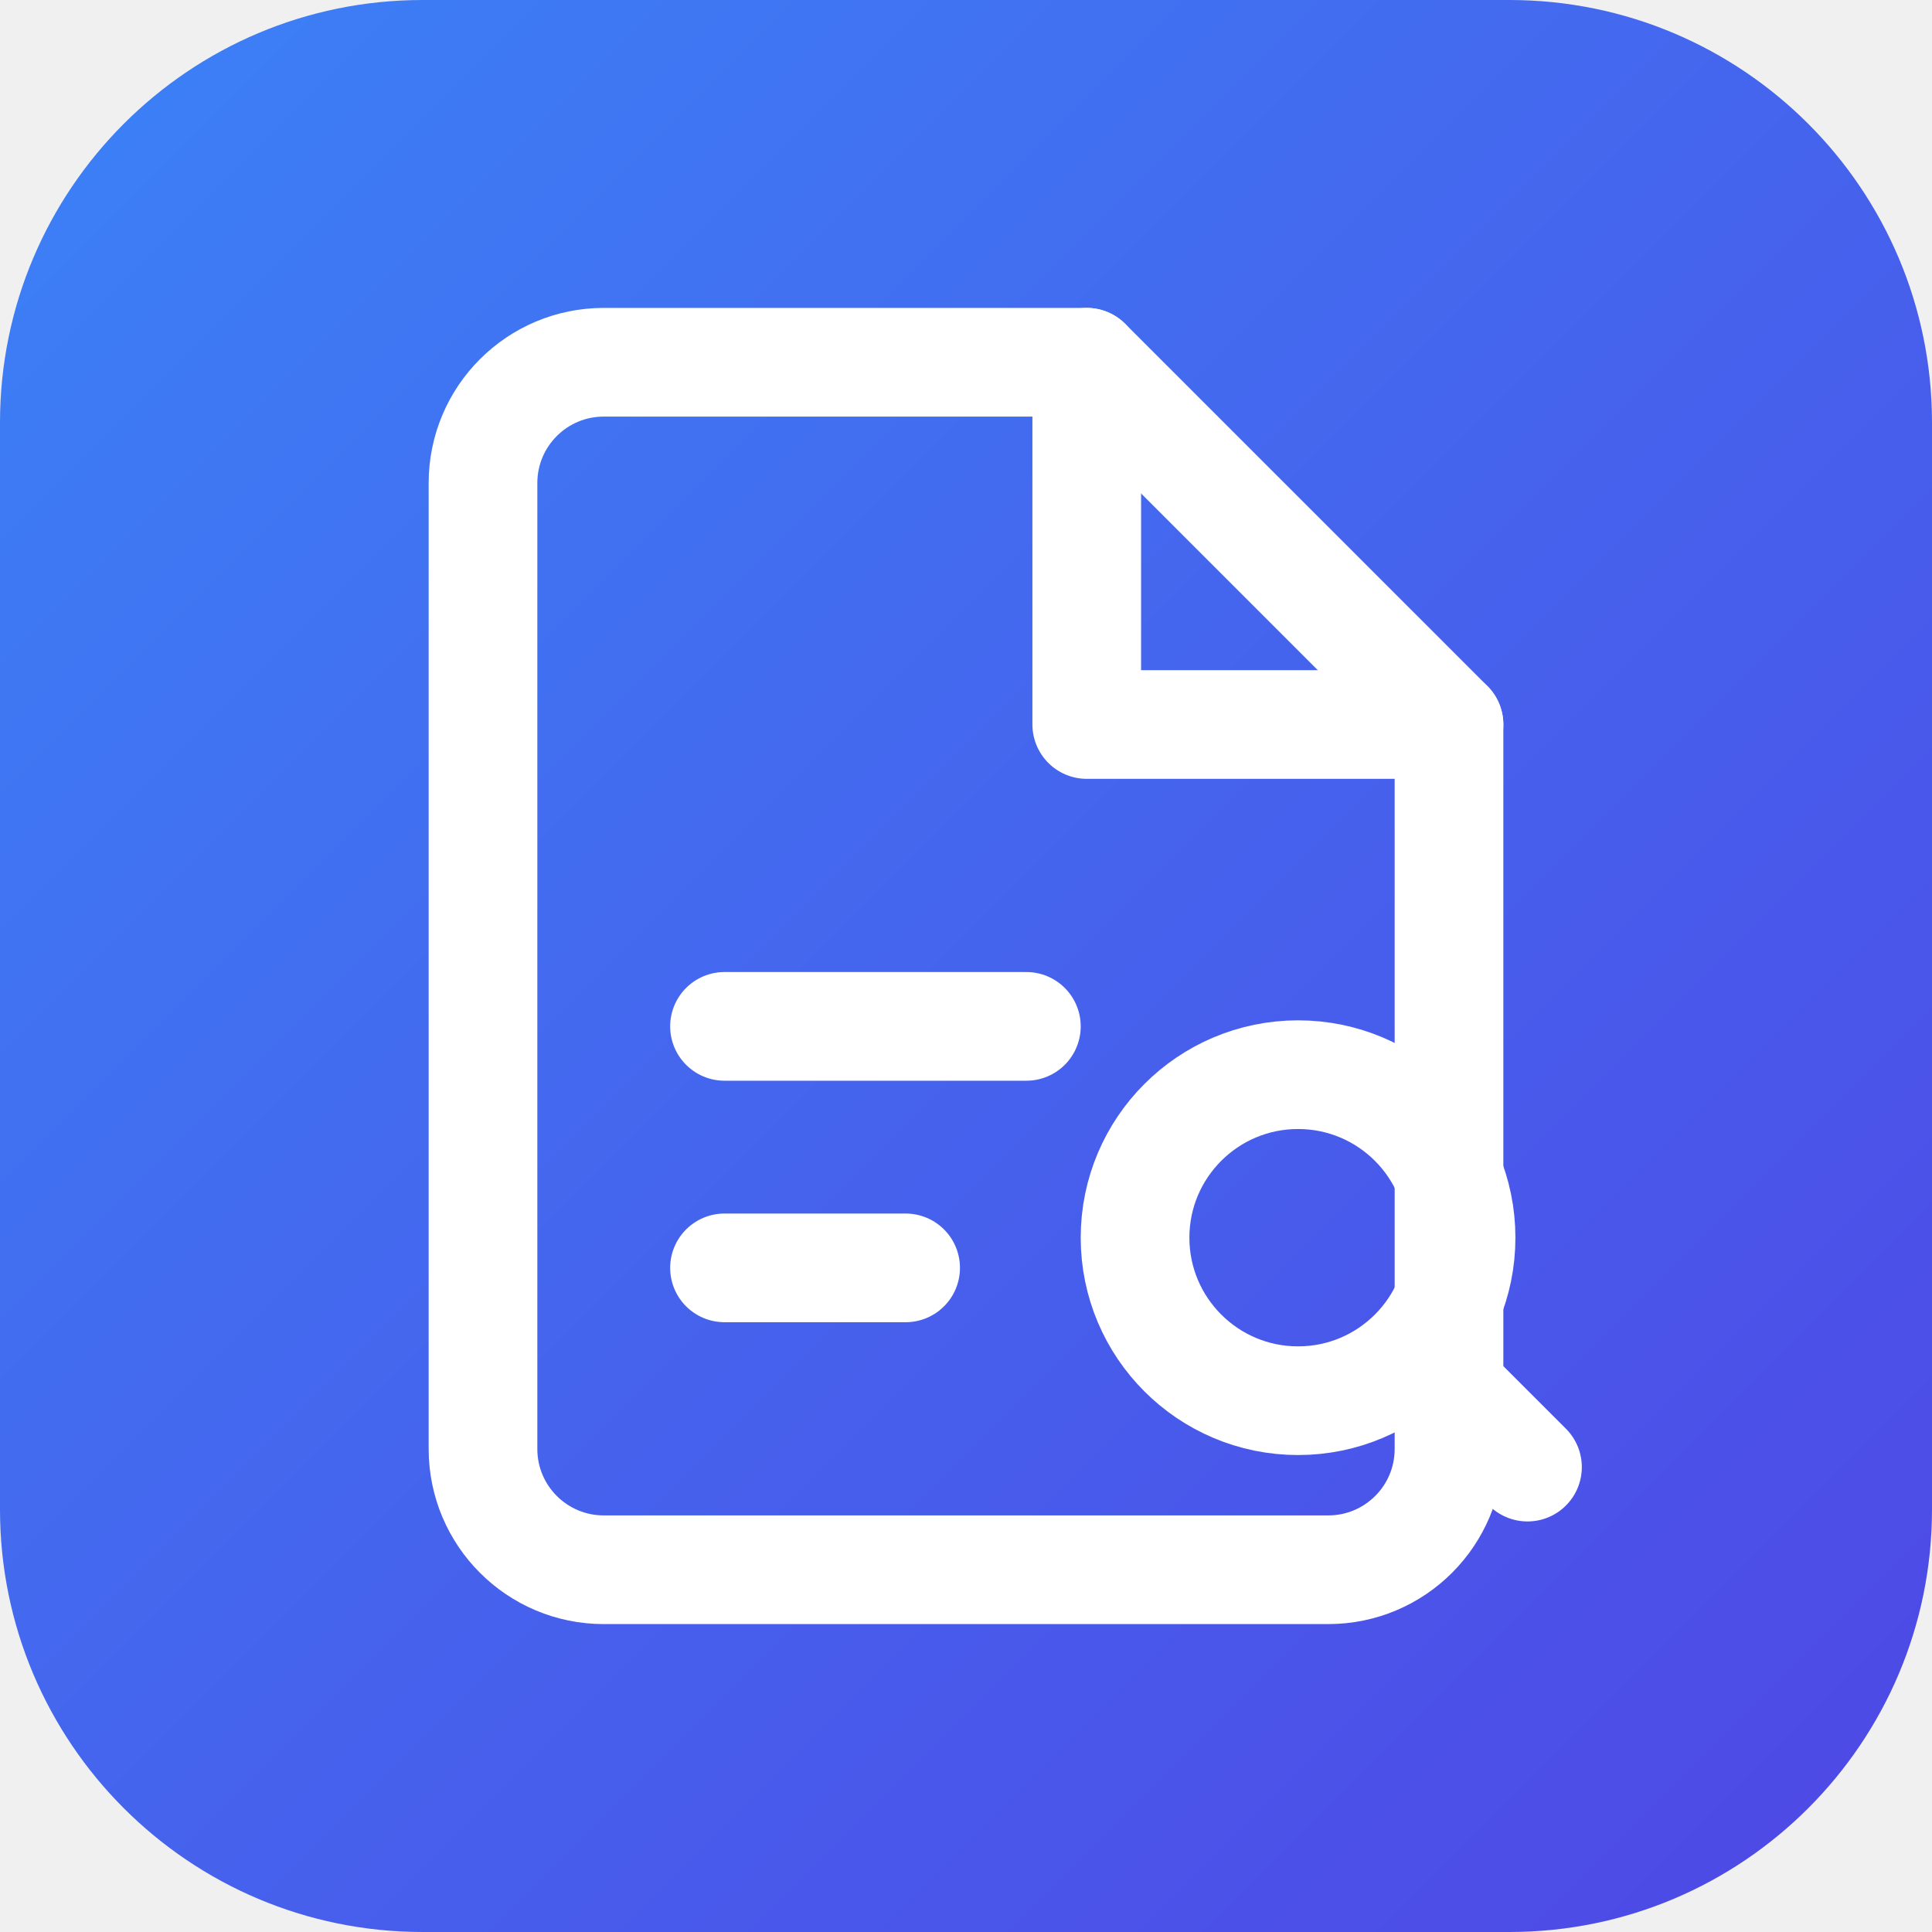
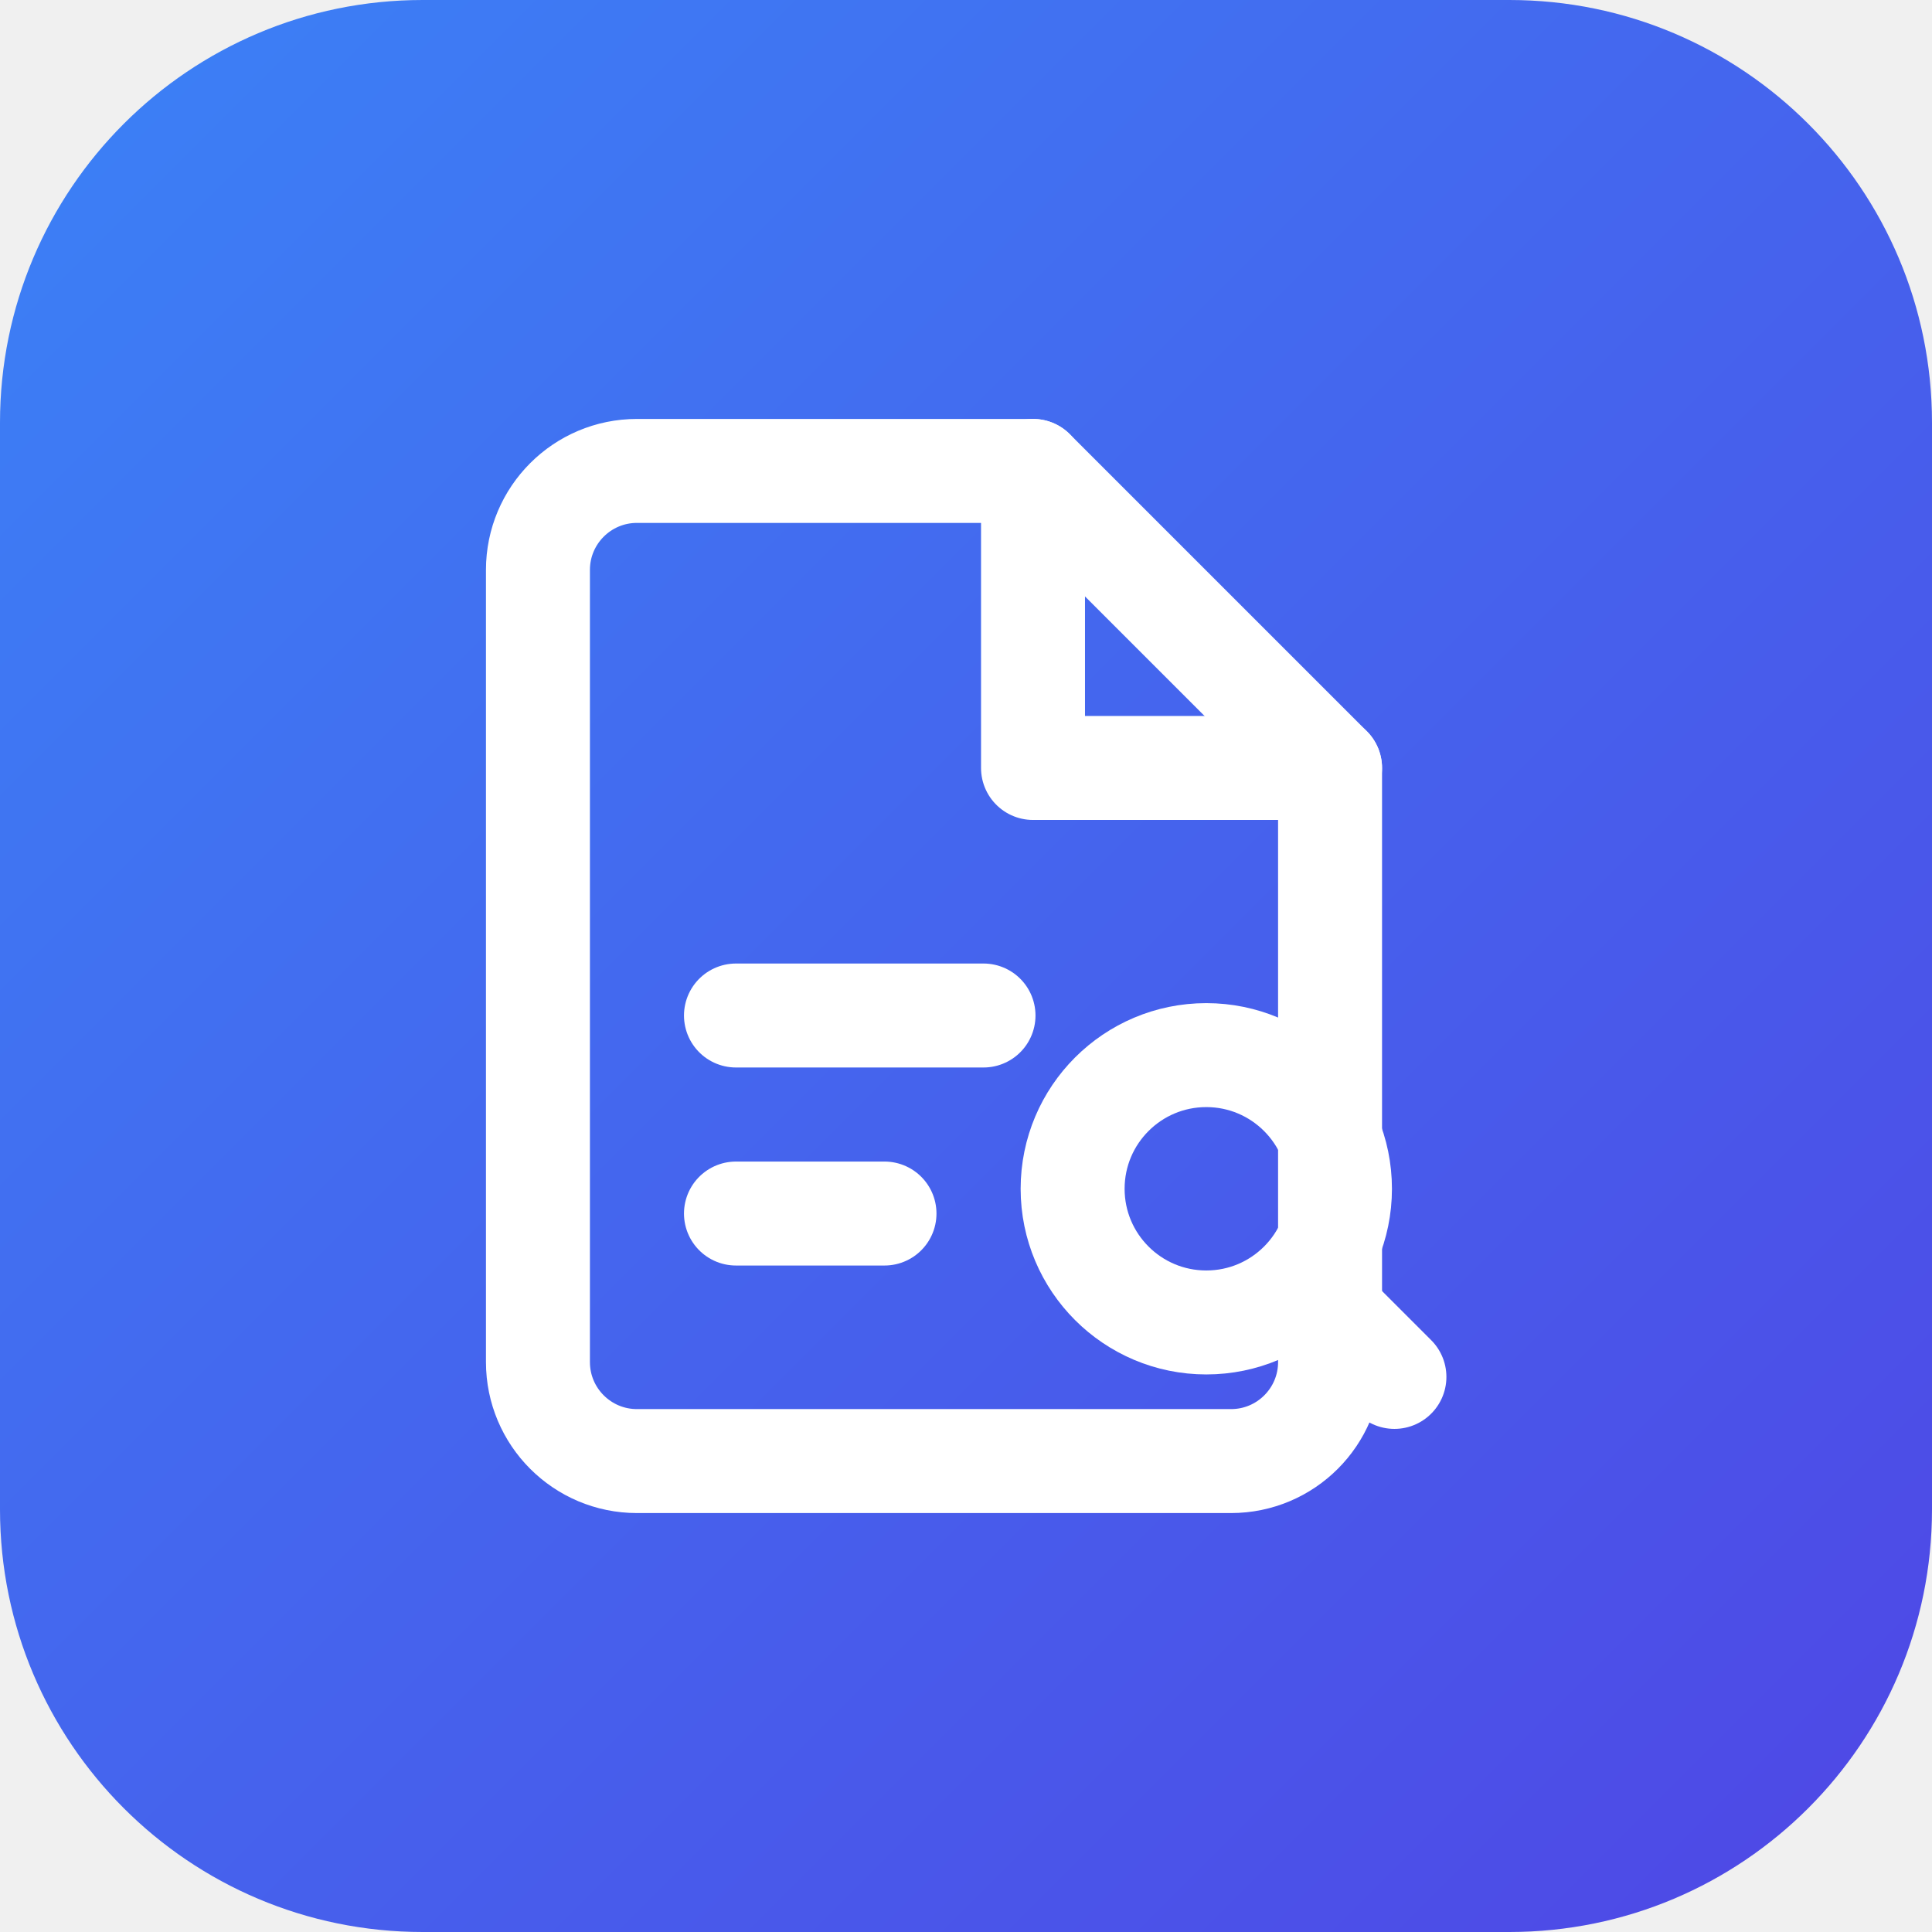
<svg xmlns="http://www.w3.org/2000/svg" viewBox="0 0 32 32" width="32" height="32">
  <defs>
    <linearGradient id="spellenseGrad" x1="0%" y1="0%" x2="100%" y2="100%">
      <stop offset="0%" stop-color="#3b82f6" />
      <stop offset="100%" stop-color="#4f46e5" />
    </linearGradient>
  </defs>
  <rect width="32" height="32" rx="7" fill="url(#spellenseGrad)" />
-   <g transform="translate(4, 4)" fill="none" stroke="#ffffff" stroke-width="1.8" stroke-linecap="round" stroke-linejoin="round">
+   <g transform="translate(5.63, 6.16) scale(0.82)" fill="none" stroke="#ffffff" stroke-width="2.1" stroke-linecap="round" stroke-linejoin="round">
    <path d="M14 2H6a2 2 0 0 0-2 2v16a2 2 0 0 0 2 2h12a2 2 0 0 0 2-2V8z" />
    <path d="M14 2v6h6" />
    <path d="M8 13h5" />
    <path d="M8 17h3" />
    <circle cx="17.5" cy="16.5" r="2.7" />
    <path d="m19.5 18.5 1.8 1.8" />
  </g>
</svg>
